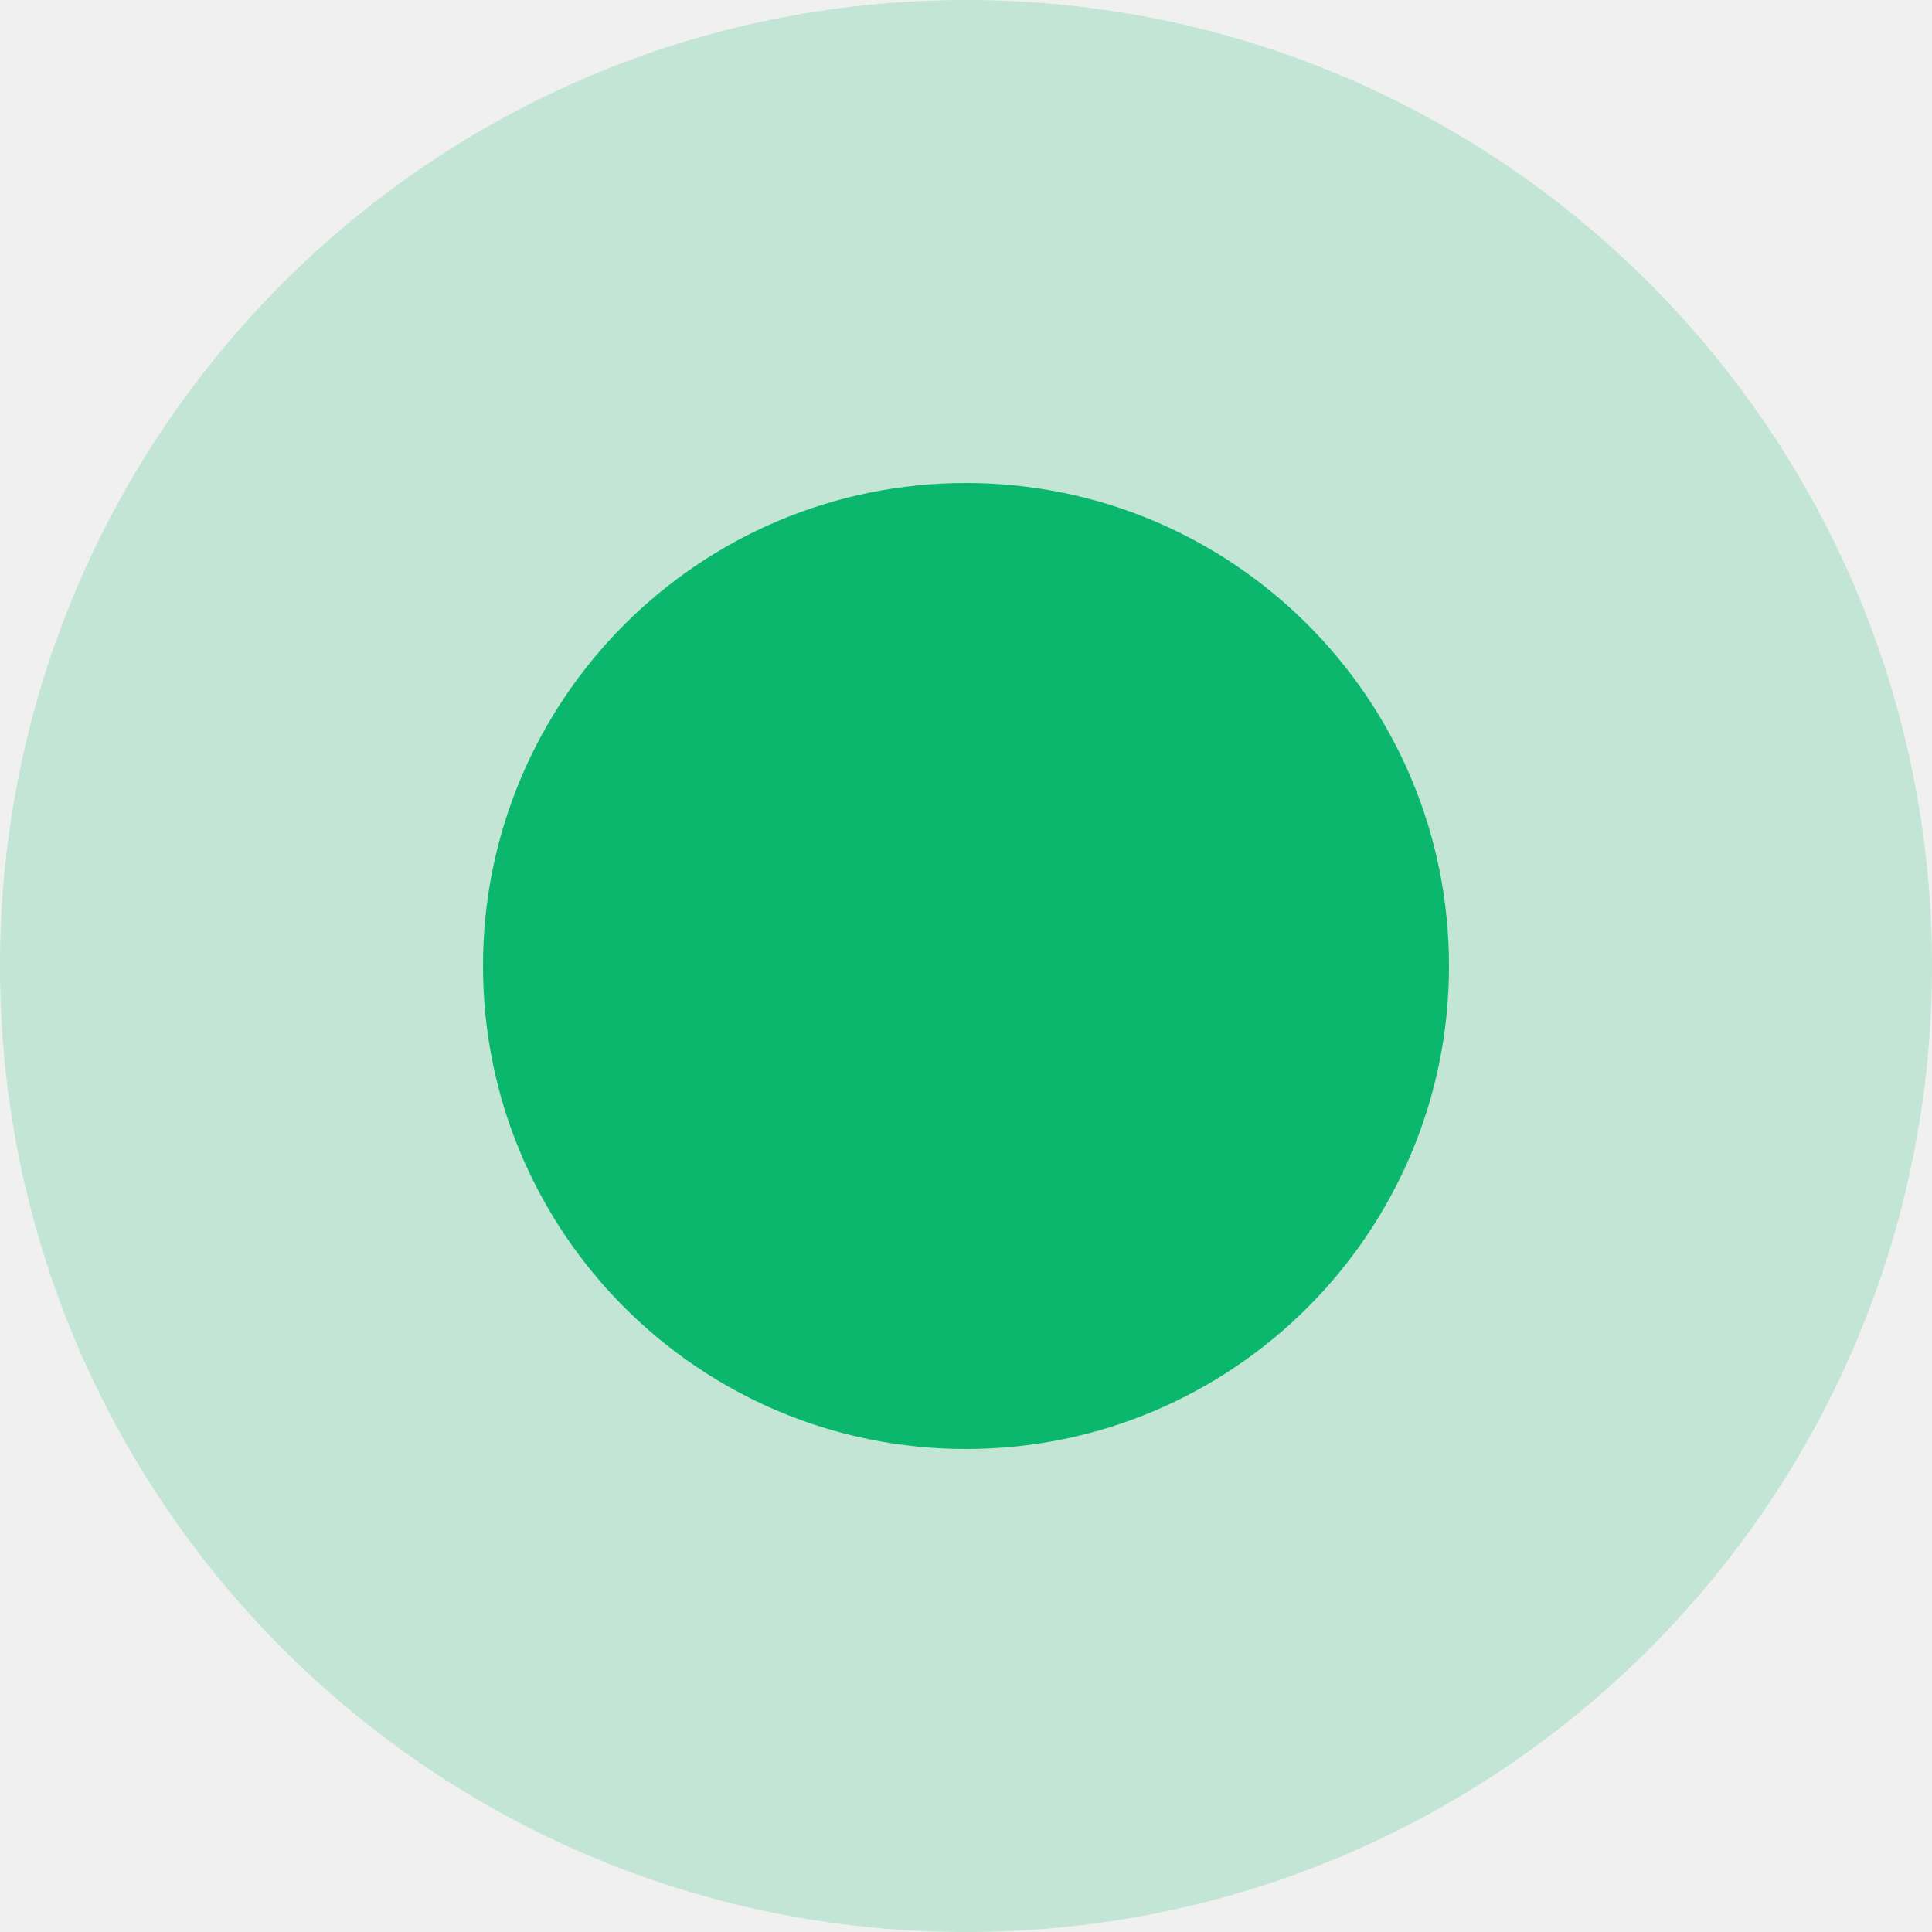
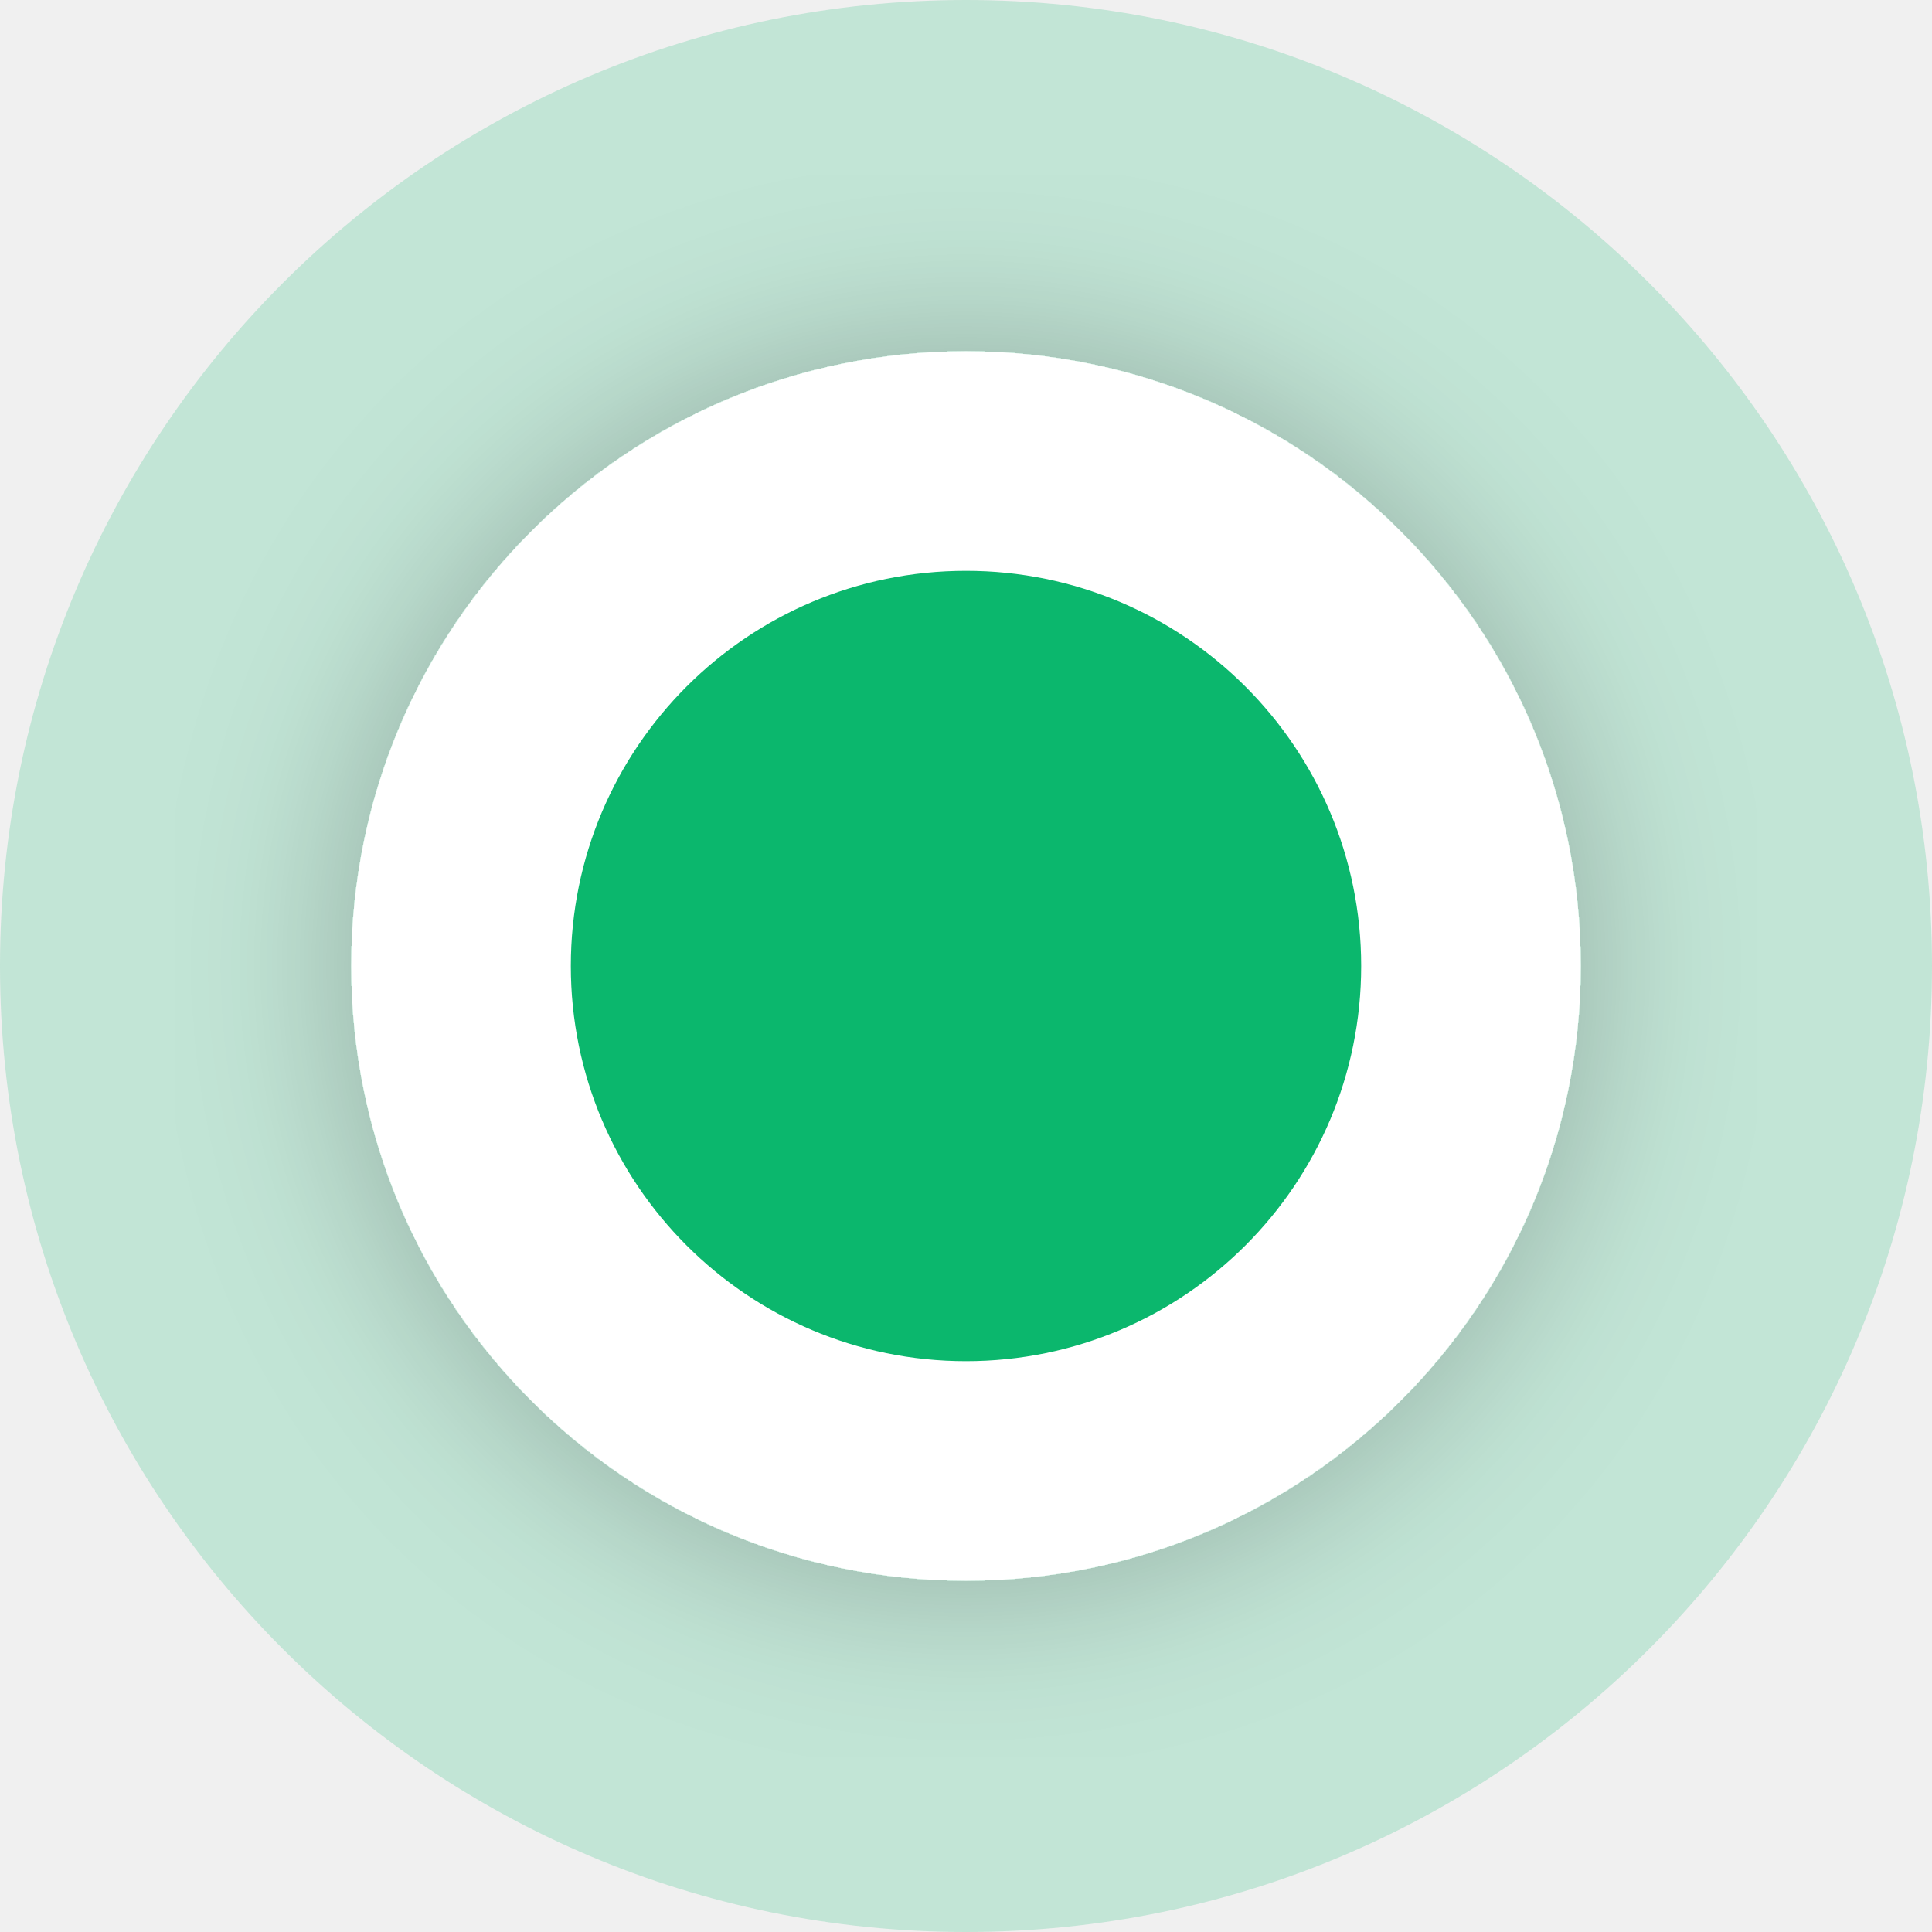
- <svg xmlns="http://www.w3.org/2000/svg" width="36" height="36" viewBox="0 0 36 36" fill="none">
-   <g id="Group 33664">
-     <circle id="Ellipse 26" opacity="0.2" cx="18" cy="18" r="18" transform="matrix(-1 0 0 1 36 0)" fill="#0BB76D" />
-     <circle id="Ellipse 27" cx="9" cy="9" r="9" transform="matrix(-1 0 0 1 27 9)" fill="#0BB76D" />
+ <svg xmlns="http://www.w3.org/2000/svg" width="44" height="44" viewBox="0 0 44 44" fill="none">
+   <circle opacity="0.2" cx="22" cy="22" r="22" transform="matrix(-1 0 0 1 44 0)" fill="#0BB76D" />
+   <g filter="url(#filter0_d_1926_6154)">
+     <circle cx="14" cy="14" r="14" transform="matrix(-1 0 0 1 36 8)" fill="white" />
  </g>
+   <circle cx="9" cy="9" r="9" transform="matrix(-1 0 0 1 31 13)" fill="#0BB76D" />
+   <defs>
+     <filter id="filter0_d_1926_6154" x="4" y="4" width="36" height="36" filterUnits="userSpaceOnUse" color-interpolation-filters="sRGB">
+       <feFlood flood-opacity="0" result="BackgroundImageFix" />
+       <feColorMatrix in="SourceAlpha" type="matrix" values="0 0 0 0 0 0 0 0 0 0 0 0 0 0 0 0 0 0 127 0" result="hardAlpha" />
+       <feOffset />
+       <feGaussianBlur stdDeviation="2" />
+       <feComposite in2="hardAlpha" operator="out" />
+       <feColorMatrix type="matrix" values="0 0 0 0 0 0 0 0 0 0 0 0 0 0 0 0 0 0 0.25 0" />
+       <feBlend mode="normal" in2="BackgroundImageFix" result="effect1_dropShadow_1926_6154" />
+       <feBlend mode="normal" in="SourceGraphic" in2="effect1_dropShadow_1926_6154" result="shape" />
+     </filter>
+   </defs>
</svg>
